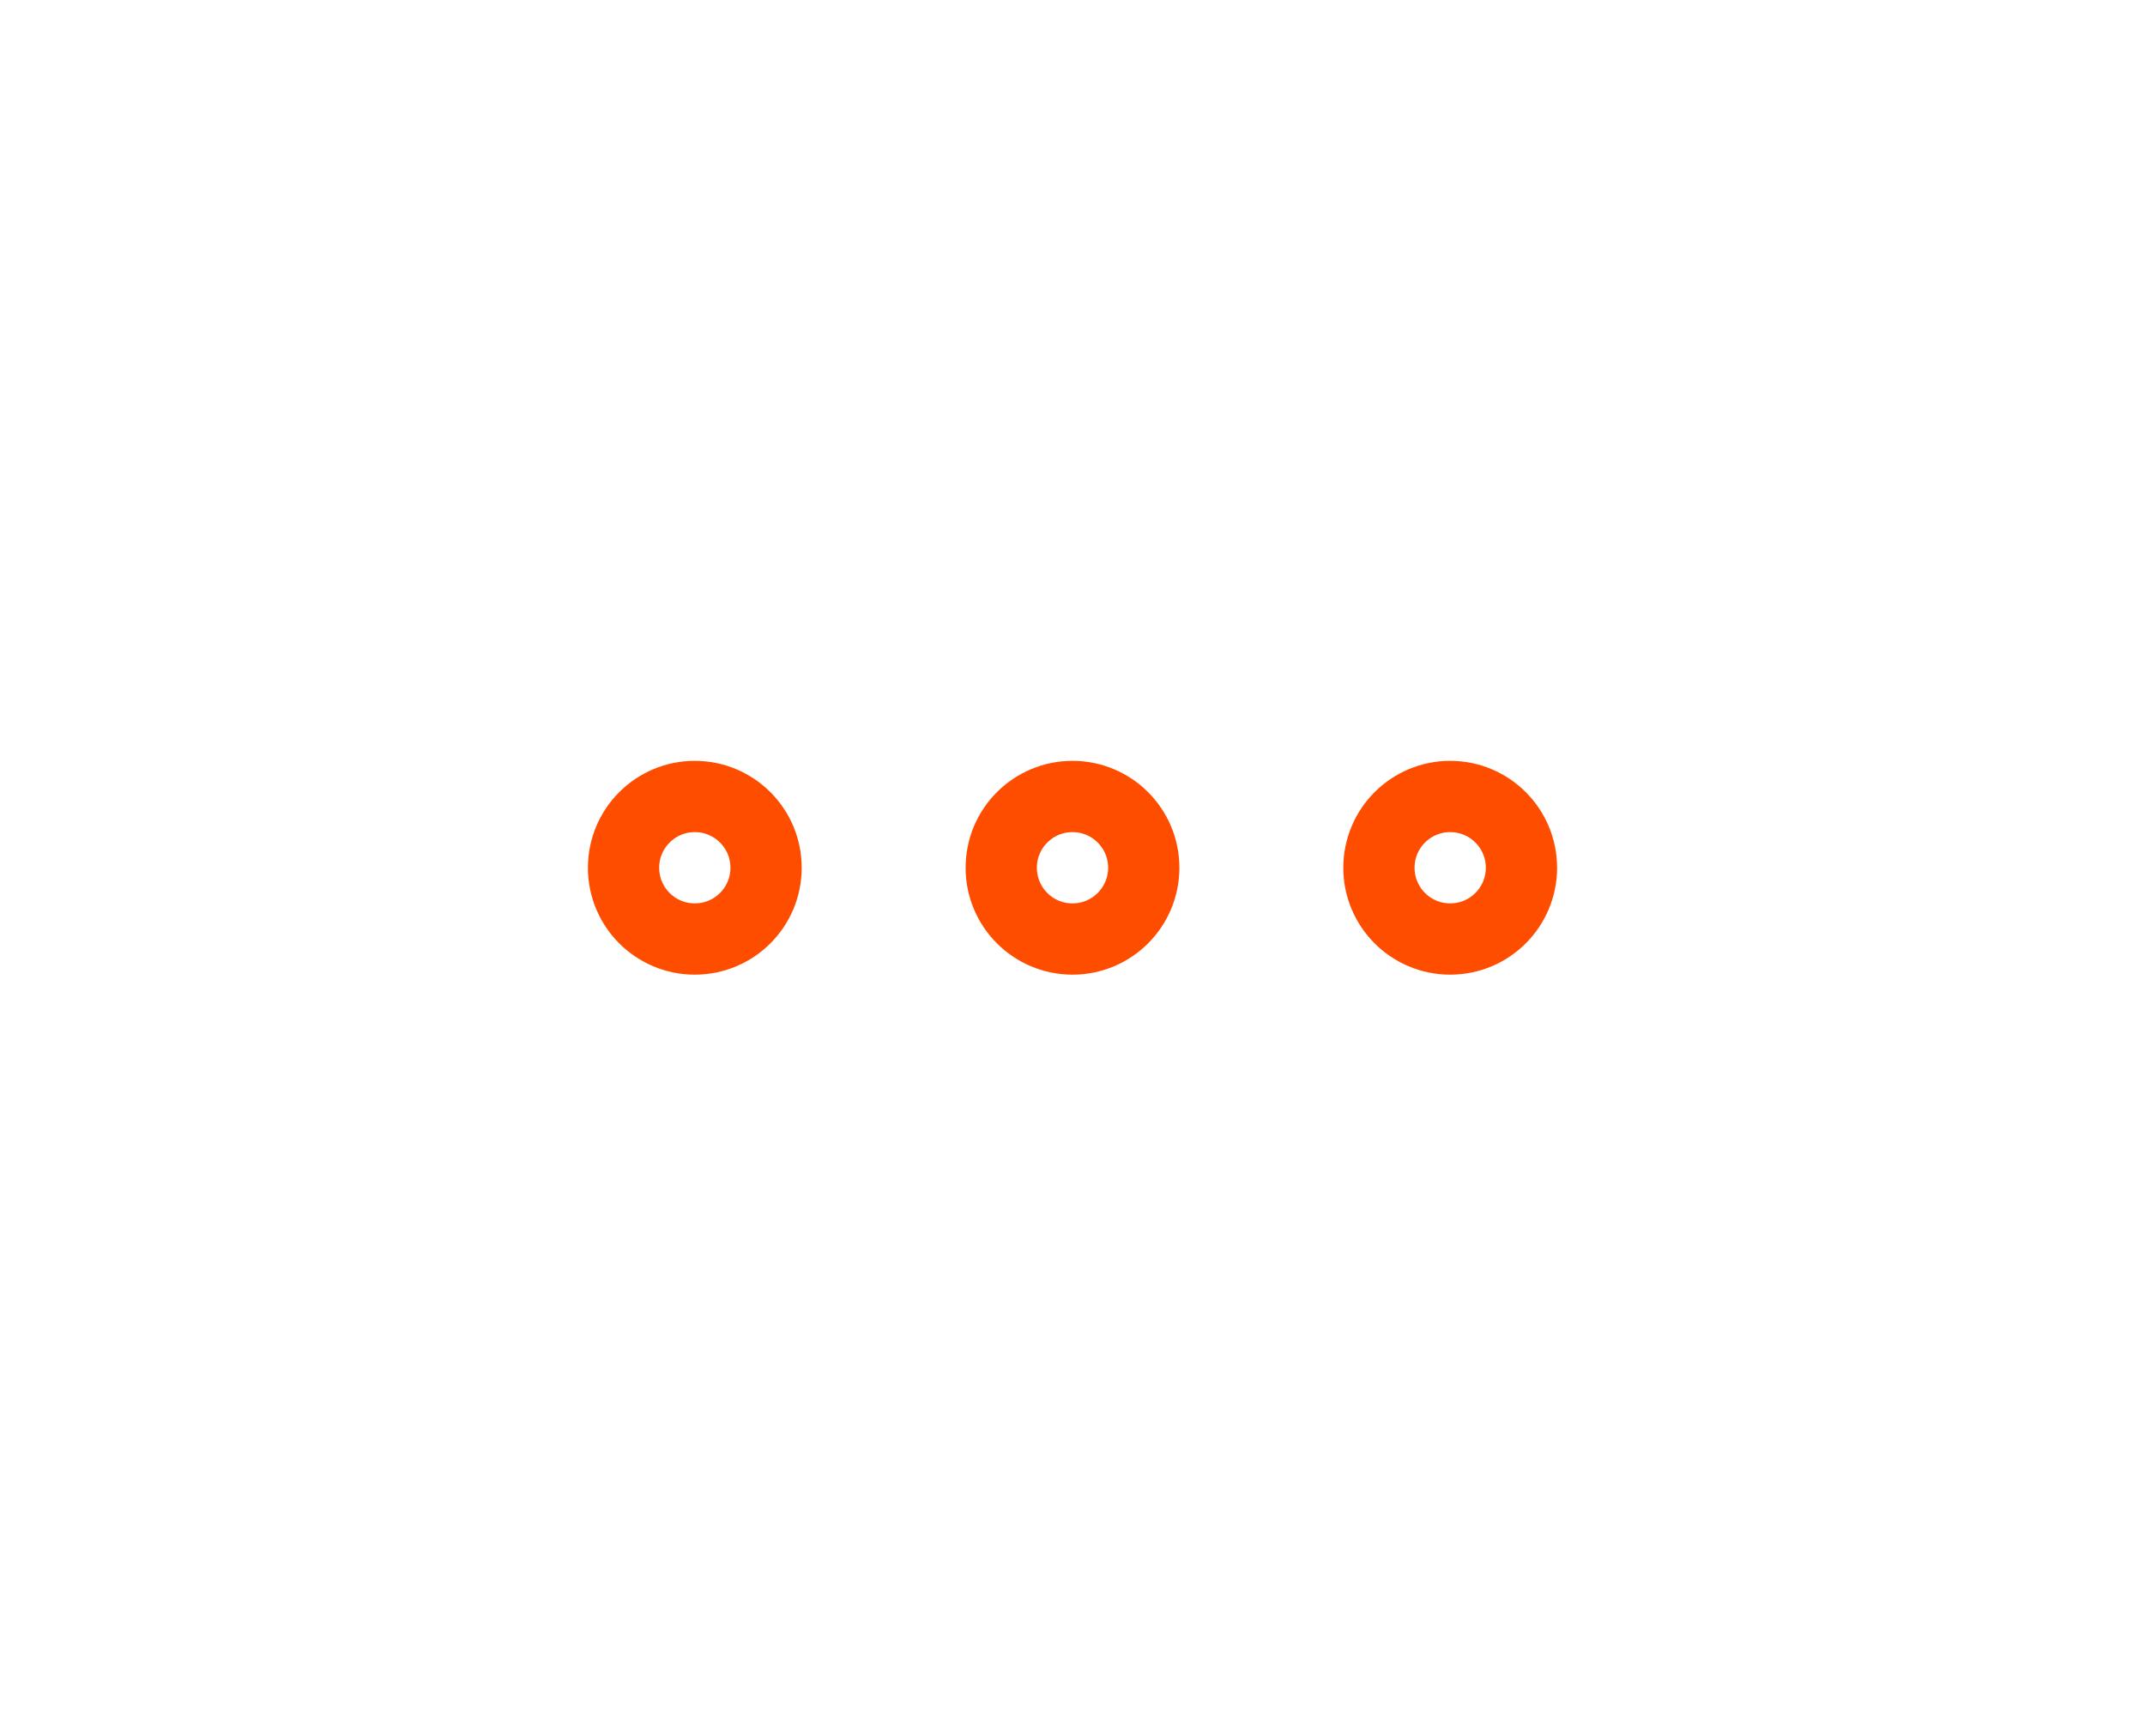
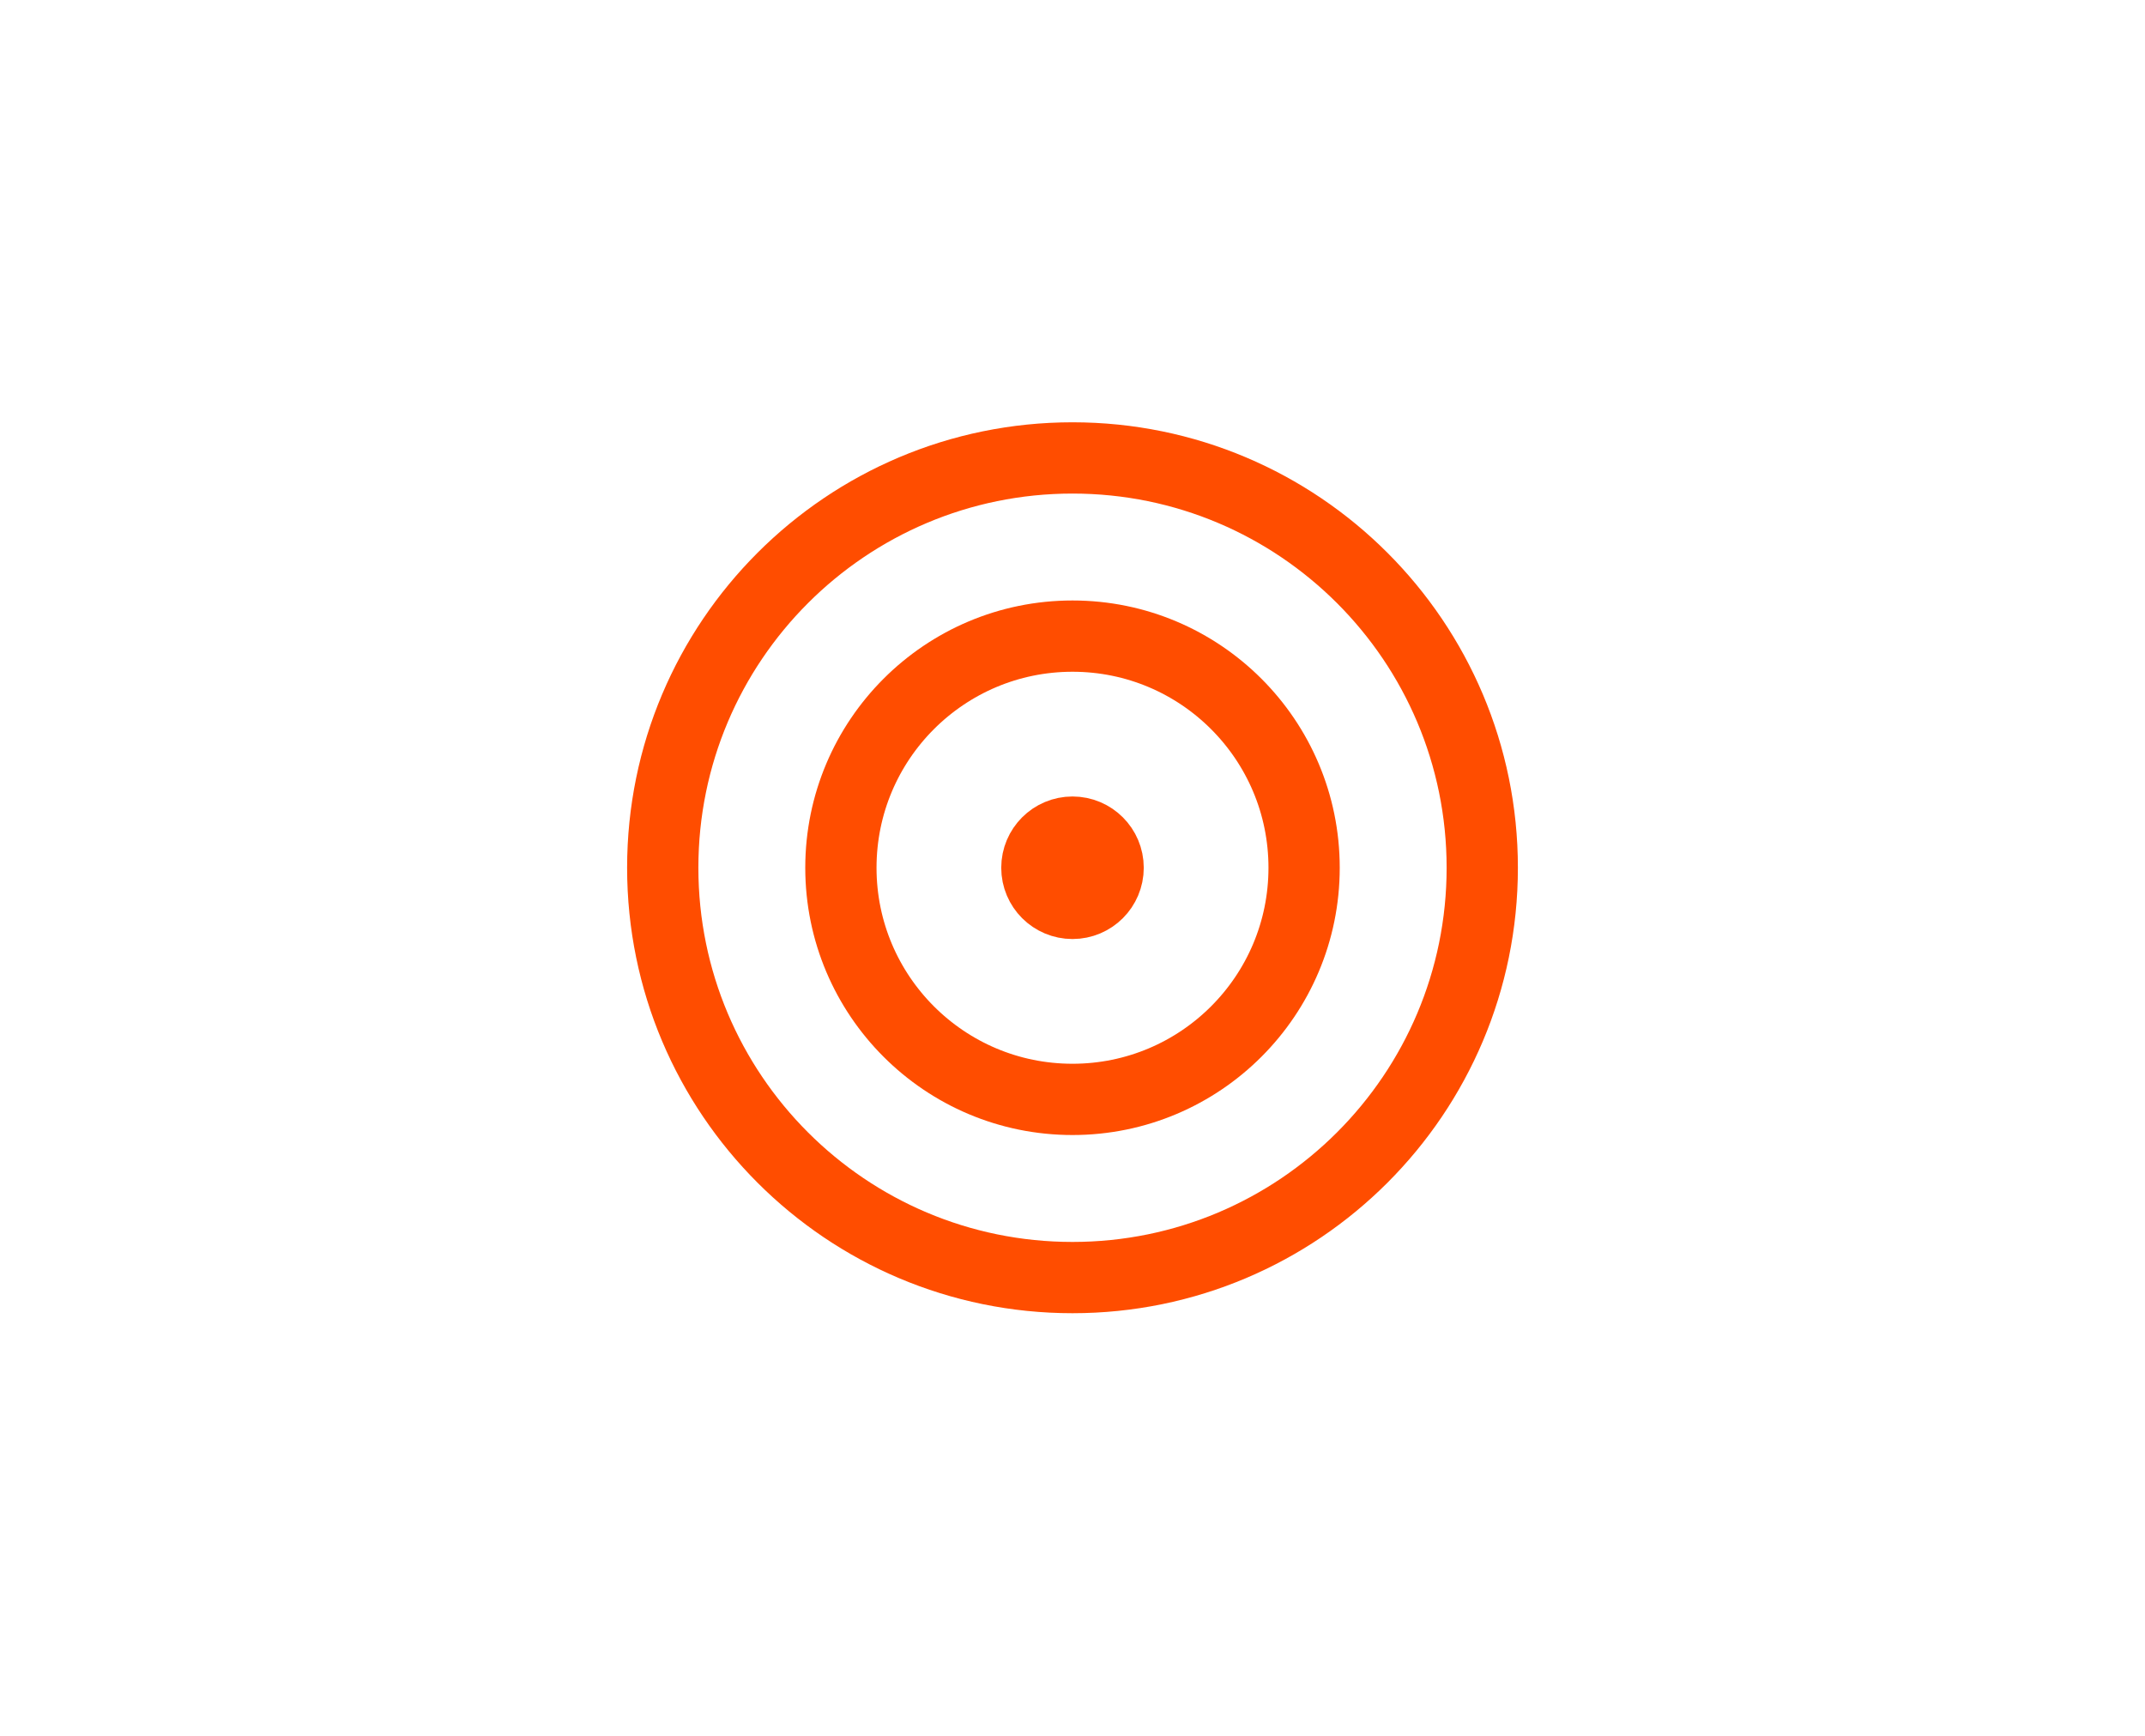
<svg xmlns="http://www.w3.org/2000/svg" width="602" height="487" viewBox="0 0 602 487" fill="none">
-   <circle cx="301" cy="243.5" r="20" stroke="#FF4D00" stroke-width="20" />
-   <circle cx="407" cy="243.5" r="20" stroke="#FF4D00" stroke-width="20" />
-   <circle cx="195" cy="243.5" r="20" stroke="#FF4D00" stroke-width="20" />
+   <circle cx="301" cy="243.5" r="115" stroke="#FF4D00" stroke-width="20" />
+   <circle cx="301" cy="243.5" r="65" stroke="#FF4D00" stroke-width="20" />
+   <circle cx="301" cy="243.5" r="10" stroke="#FF4D00" stroke-width="20" />
</svg>
